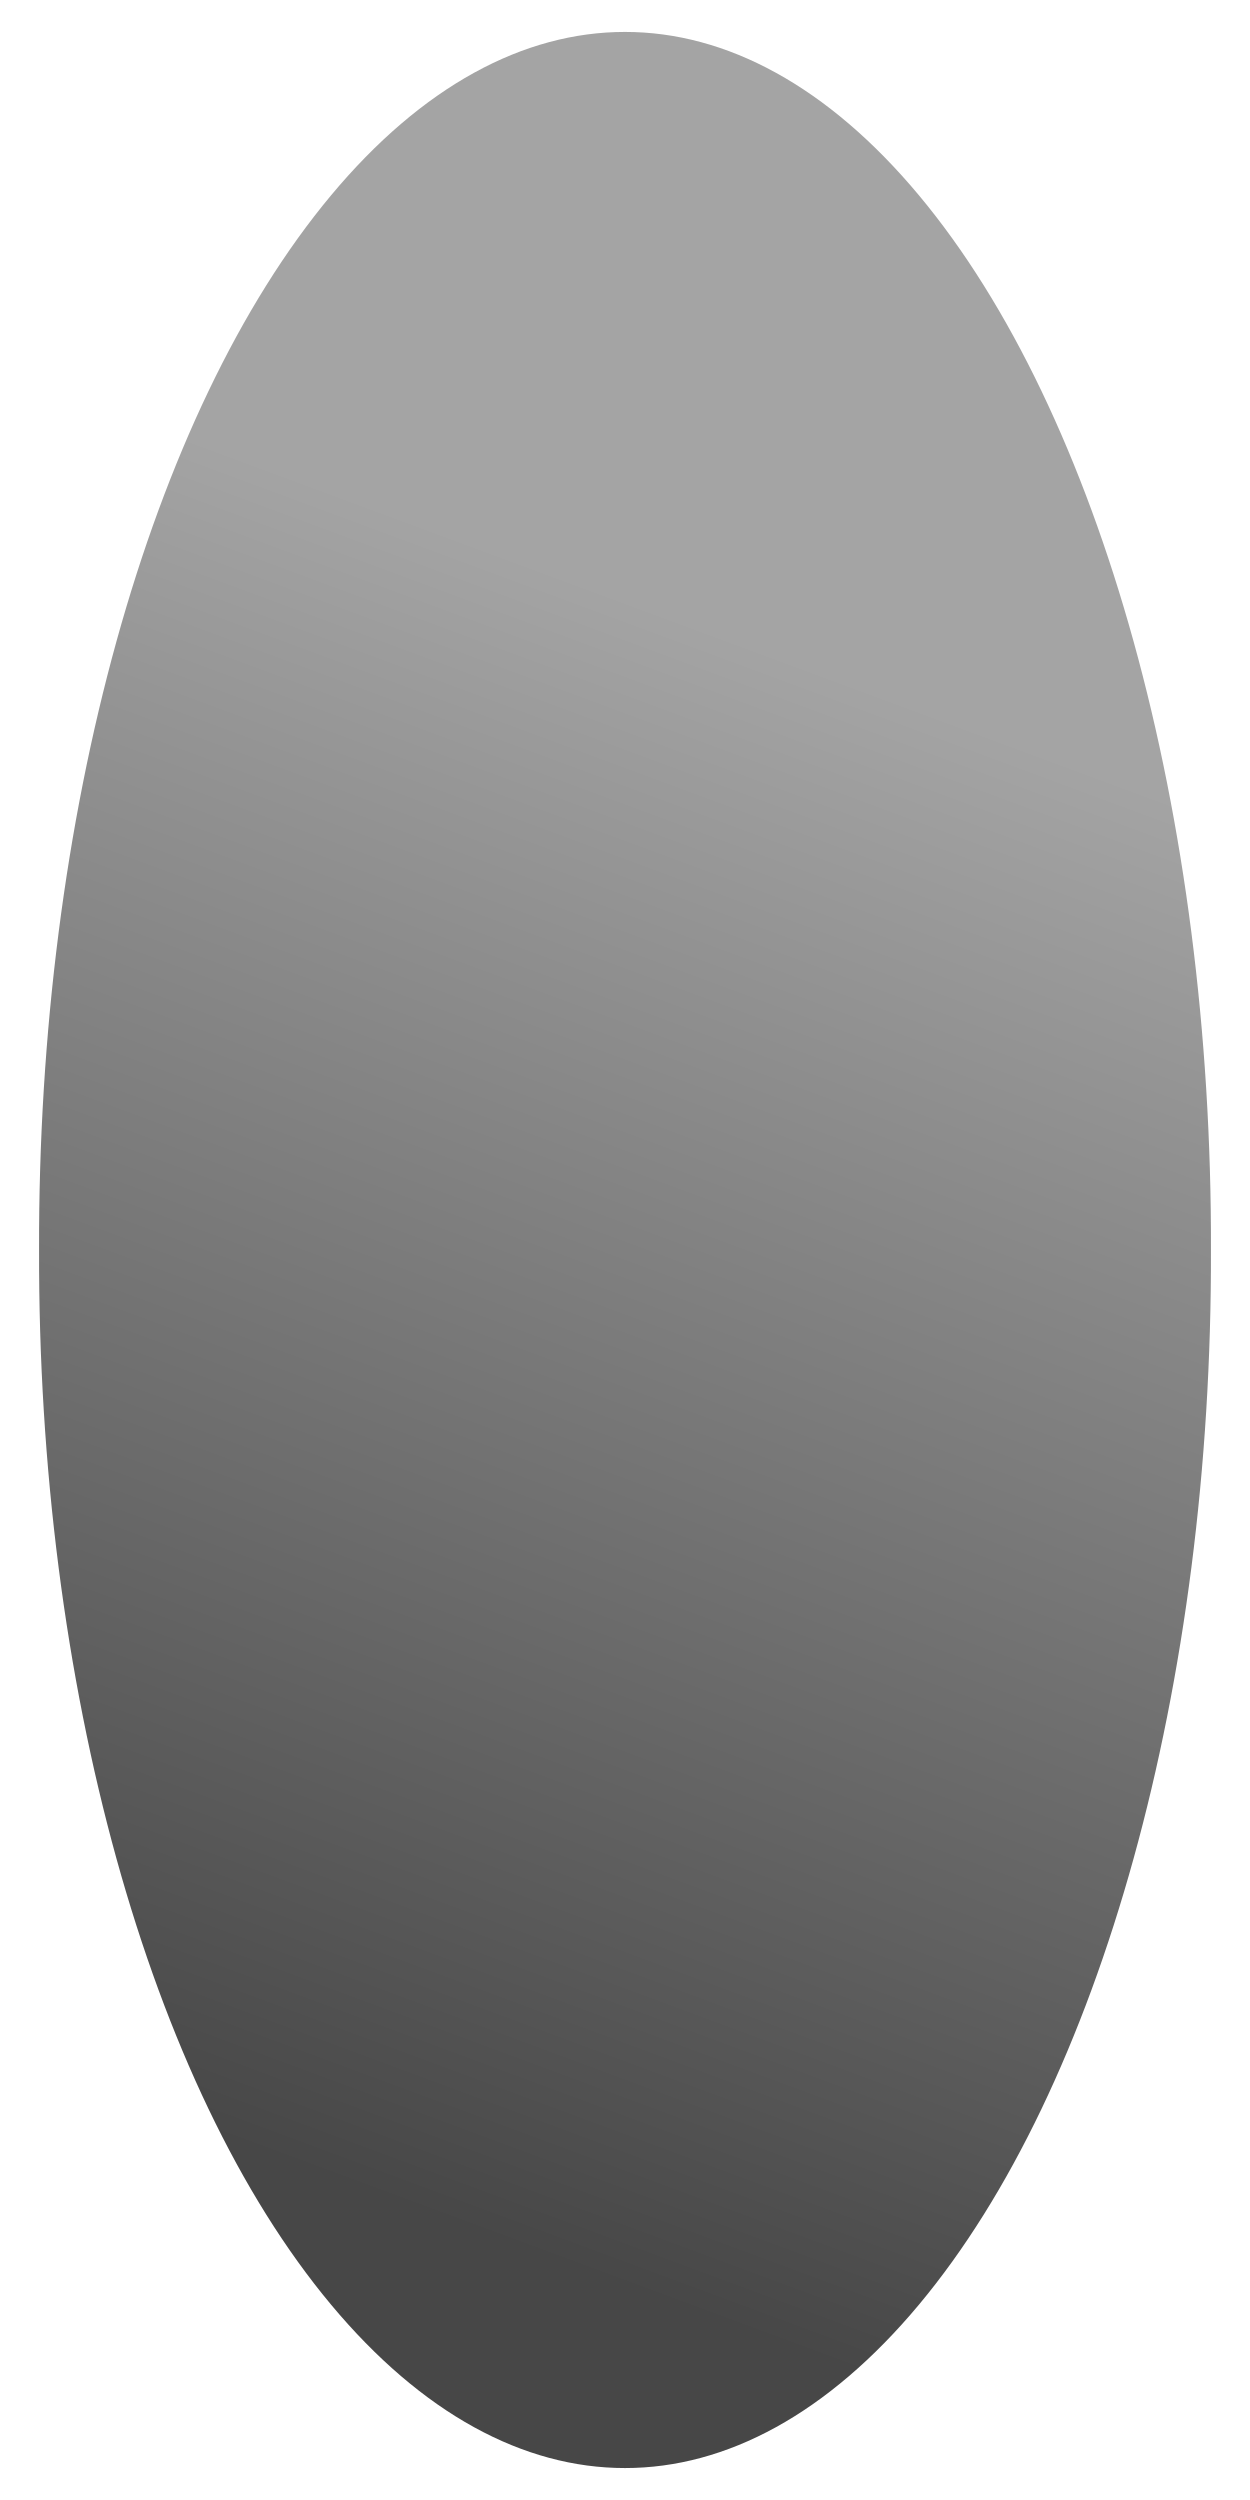
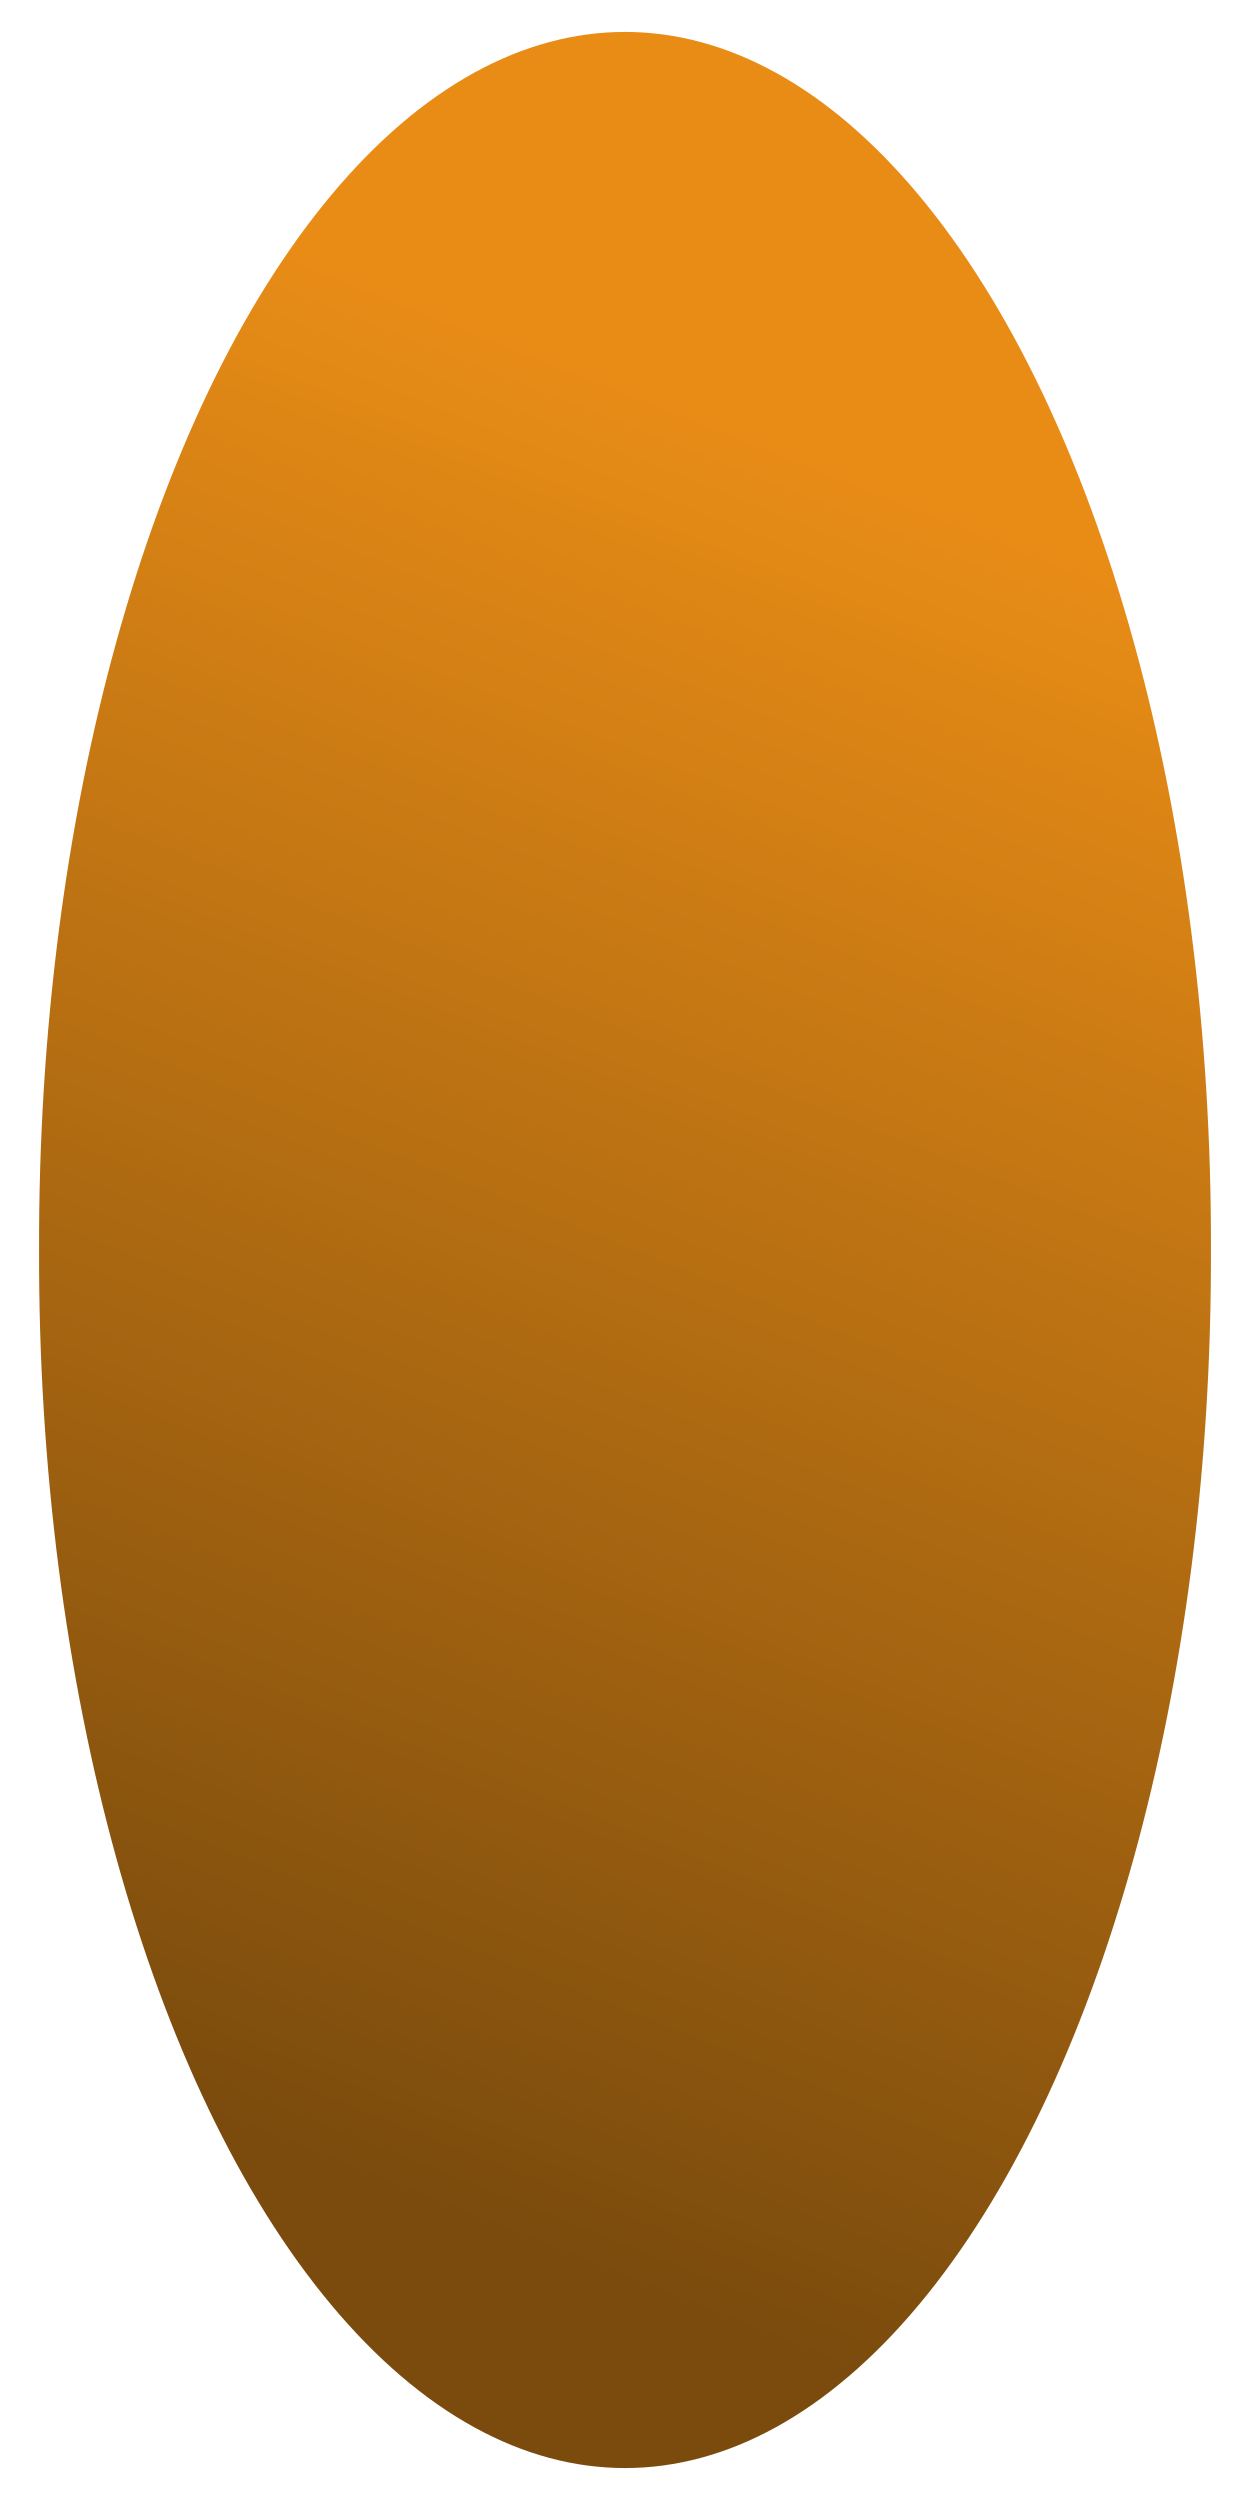
<svg xmlns="http://www.w3.org/2000/svg" xmlns:xlink="http://www.w3.org/1999/xlink" width="64" height="128" id="svg2" version="1.1">
  <defs id="defs4">
    <linearGradient id="linearGradient3100">
-       <stop style="stop-color:#474747;stop-opacity:1;" offset="0" id="stop3102" />
-       <stop style="stop-color:#a4a4a4;stop-opacity:1;" offset="1" id="stop3104" />
+       <stop style="stop-color:#7a4b0d;stop-opacity:1;" offset="0" id="stop3102" />
+       <stop style="stop-color:#e88c16;stop-opacity:1;" offset="1" id="stop3104" />
    </linearGradient>
-     <linearGradient xlink:href="#linearGradient3100" id="linearGradient3106" x1="12.699" y1="110.125" x2="42.079" y2="34.229" gradientUnits="userSpaceOnUse" />
+     <linearGradient xlink:href="#linearGradient3100" id="linearGradient3106" x1="12.355" y1="109.407" x2="47.242" y2="25.605" gradientUnits="userSpaceOnUse" />
  </defs>
  <g id="layer1">
    <path style="fill:url(#linearGradient3106);fill-opacity:1;stroke:none" id="path3098" d="m 60.357,63.855 a 28.916,62.377 0 1 1 -57.831,0 28.916,62.377 0 1 1 57.831,0 z" transform="matrix(1.037502,0,0,0.9939574,-0.6200891,0.5305398)" />
  </g>
</svg>
